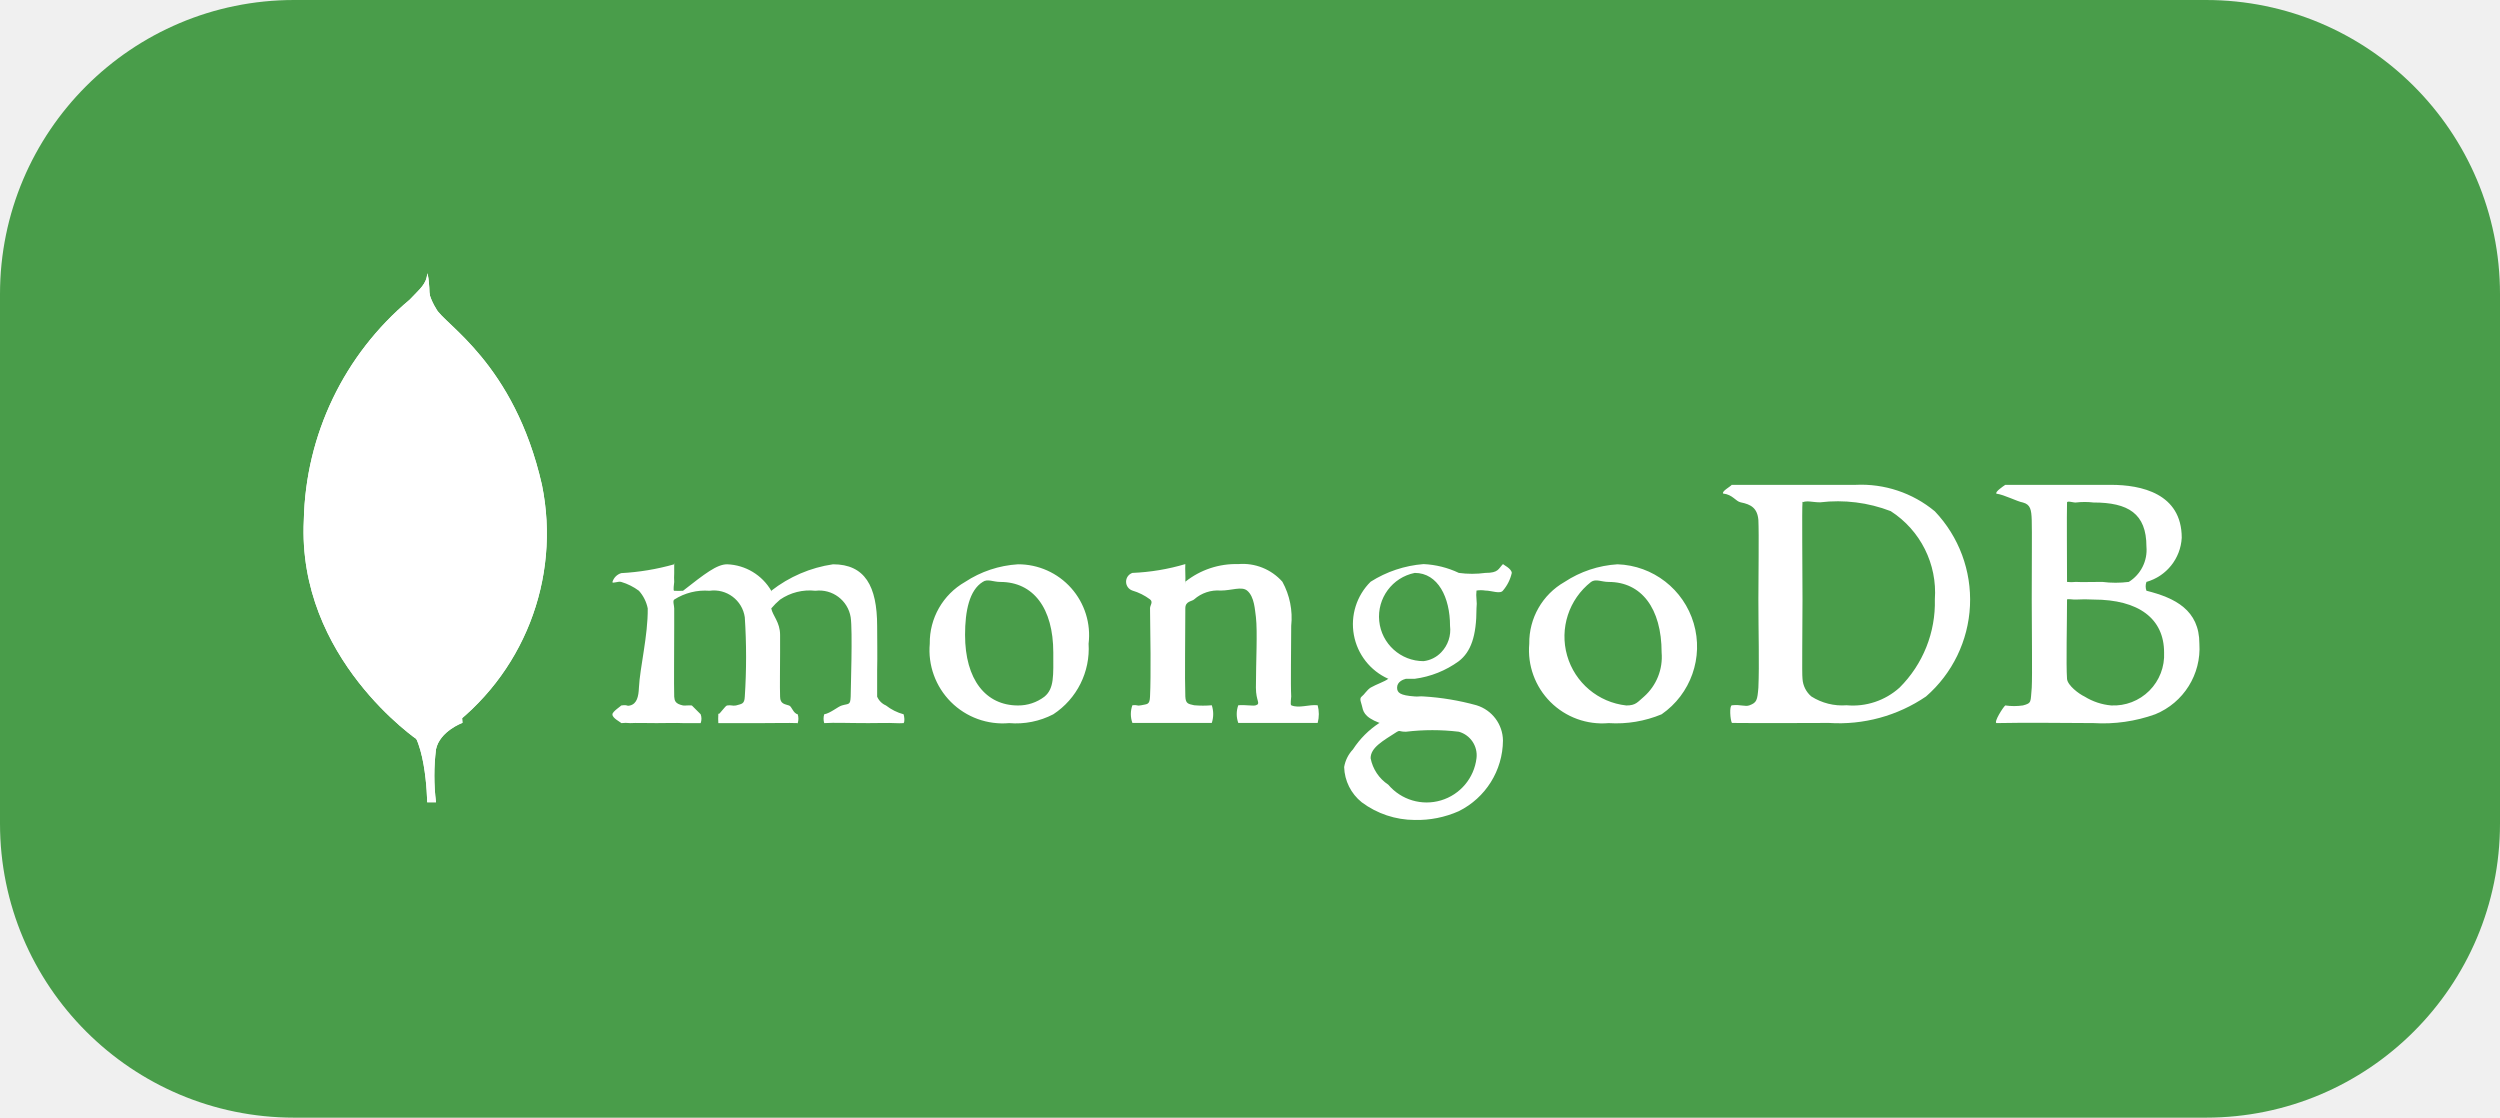
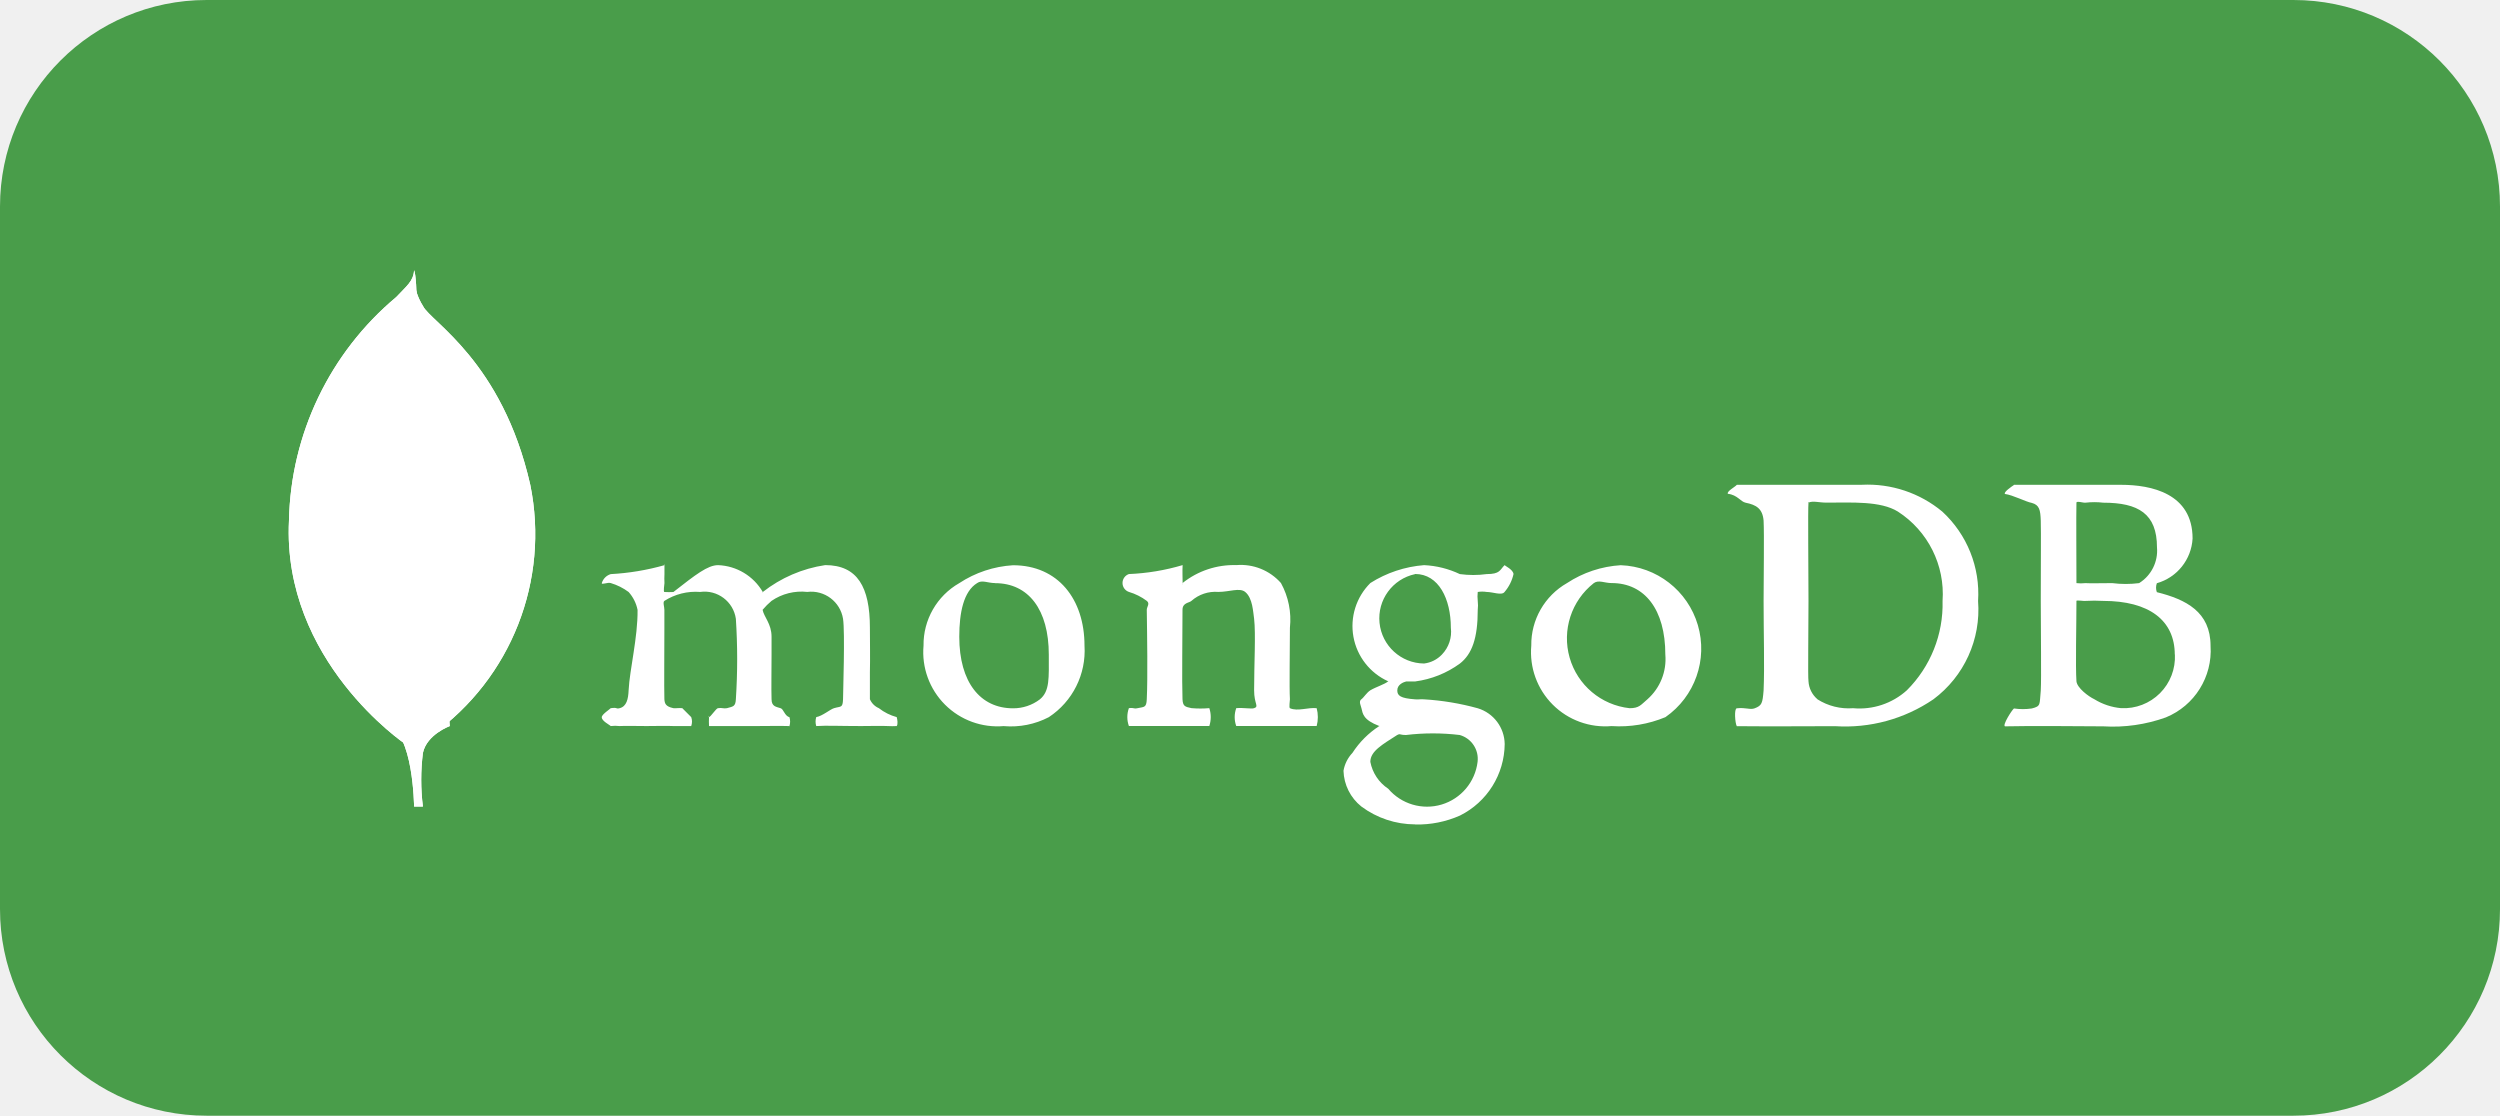
- <svg xmlns="http://www.w3.org/2000/svg" width="85" height="38" viewBox="0 0 85 38">
-   <g id="mongodb" transform="translate(0.058 -0.499)">
-     <rect id="box" width="85" height="38" rx="10" transform="translate(-0.058 0.499)" fill="#499d4a" />
-     <g id="mongodb-2" data-name="mongodb" transform="translate(10.262 9.791)">
+ <svg xmlns="http://www.w3.org/2000/svg" width="121" height="54" viewBox="0 0 121 54">
+   <g id="mongodb" transform="translate(0.056 -0.492)">
+     <rect id="box" width="121" height="54" rx="10" transform="translate(-0.056 0.492)" fill="#499d4a" />
+     <g id="mongodb-2" data-name="mongodb" transform="translate(13.916 13.573)">
      <g id="Group_6" data-name="Group 6" transform="translate(0 0)">
-         <path id="Path_77" data-name="Path 77" d="M393.858,56.332c-.058.012-.3-.07-.3,0-.012.465,0,1.861,0,2.7a1.281,1.281,0,0,0,.3,0c.174.012.539,0,.9,0a3.575,3.575,0,0,0,.9,0,1.28,1.28,0,0,0,.6-1.2c0-1.128-.624-1.5-1.8-1.5a2.559,2.559,0,0,0-.6,0Zm3,5.1c0-1.151-.863-1.8-2.4-1.8a5.132,5.132,0,0,0-.6,0c-.035.012-.3-.035-.3,0,0,.826-.035,2.186,0,2.7.023.221.4.506.6.6a2.057,2.057,0,0,0,.9.3,1.718,1.718,0,0,0,1.8-1.8Zm-5.4-5.7h3.6c1.012,0,2.4.287,2.4,1.8a1.652,1.652,0,0,1-1.2,1.5.443.443,0,0,0,0,.3c.977.244,1.8.659,1.8,1.8a2.421,2.421,0,0,1-1.5,2.4,5.248,5.248,0,0,1-2.1.3c-.593,0-2.413-.023-3.3,0-.093-.035.218-.53.3-.6a2.072,2.072,0,0,0,.6,0c.314-.081.253-.123.3-.6.023-.407,0-1.974,0-3,0-1.407.012-2.233,0-2.7-.012-.36-.044-.53-.3-.6-.2-.035-.632-.265-.9-.3-.058-.058.23-.253.3-.3Zm-6.594,7.194a1.956,1.956,0,0,0,1.2.3,2.369,2.369,0,0,0,1.8-.6,4.081,4.081,0,0,0,1.2-3,3.289,3.289,0,0,0-1.5-3,5.01,5.01,0,0,0-2.4-.3c-.256,0-.448-.07-.6,0-.035.023,0-.058,0,0-.023.233,0,2.251,0,3.3,0,1.081-.023,2.523,0,2.7a.856.856,0,0,0,.3.6Zm-2.7-7.194h4.2a3.916,3.916,0,0,1,2.7.9,4.362,4.362,0,0,1-.3,6.295,5.253,5.253,0,0,1-3.3.9c-.791,0-2.169.012-3.3,0h0c-.058-.1-.093-.588,0-.6.3-.035.448.058.6,0,.244-.093.265-.169.3-.6.035-.8,0-1.9,0-3,0-.779.023-2.209,0-2.7-.035-.407-.251-.53-.6-.6-.174-.035-.274-.265-.6-.3-.047-.081.242-.23.3-.3Z" transform="translate(-333.599 -48.539)" fill="#fff" fill-rule="evenodd" />
-         <path id="Path_78" data-name="Path 78" d="M106.427,81.768c-.291-.035-.643.116-.9,0-.035-.023,0-.253,0-.3-.023-.407,0-1.619,0-2.4a2.548,2.548,0,0,0-.3-1.5,1.8,1.8,0,0,0-1.5-.6,2.758,2.758,0,0,0-1.8.6c-.012.012-.012.128,0,0s-.012-.425,0-.6h0a7.363,7.363,0,0,1-1.8.3.317.317,0,0,0,0,.6h0a1.9,1.9,0,0,1,.6.3c.116.093,0,.2,0,.3.012.872.035,2.265,0,3-.012.291-.09.253-.3.3h0c-.163.035-.1-.023-.3,0a.885.885,0,0,0,0,.6h2.7a.96.96,0,0,0,0-.6,3.411,3.411,0,0,1-.6,0c-.209-.047-.288-.055-.3-.3-.023-.616,0-2.114,0-3,0-.244.23-.23.3-.3a1.211,1.211,0,0,1,.9-.3c.372,0,.713-.151.9,0,.256.209.265.678.3.9.058.5,0,1.537,0,2.4,0,.465.174.541,0,.6-.081.035-.355-.023-.6,0a.885.885,0,0,0,0,.6h2.7a1.163,1.163,0,0,0,0-.6Zm3.3-4.5a1.515,1.515,0,0,0,.3,3,.986.986,0,0,0,.6-.3,1.1,1.1,0,0,0,.3-.9c0-.965-.408-1.8-1.2-1.8Zm-.3,5.4c-.232,0-.2-.058-.3,0-.489.314-.9.539-.9.9a1.393,1.393,0,0,0,.6.9,1.708,1.708,0,0,0,3-.9.831.831,0,0,0-.6-.9,7.553,7.553,0,0,0-1.8,0Zm.3,3a3.028,3.028,0,0,1-1.8-.6,1.594,1.594,0,0,1-.6-1.2,1.154,1.154,0,0,1,.3-.6,3.052,3.052,0,0,1,.9-.9c.023-.012,0,.023,0,0s.023.012,0,0c-.547-.209-.553-.413-.6-.6h0c-.012-.07-.1-.23,0-.3.081-.058.172-.218.3-.3.2-.116.472-.2.6-.3.023-.023,0,.023,0,0s.023.012,0,0a2.033,2.033,0,0,1-.6-3.3,3.927,3.927,0,0,1,1.8-.6h0a3.134,3.134,0,0,1,1.2.3,3.316,3.316,0,0,0,.9,0c.453,0,.437-.137.6-.3.012.023.288.149.3.3a1.384,1.384,0,0,1-.3.6c-.093.128-.39,0-.6,0h0a.941.941,0,0,0-.3,0h0a1.29,1.29,0,0,0,0,.3h0a1.293,1.293,0,0,1,0,.3c0,.954-.192,1.484-.6,1.8a3.269,3.269,0,0,1-1.5.6c-.012,0,.1-.012,0,0h-.3c-.093.023-.3.1-.3.3,0,.174.1.265.6.3.1.012.183-.012.3,0a8.706,8.706,0,0,1,1.8.3,1.272,1.272,0,0,1,.9,1.2,2.707,2.707,0,0,1-1.5,2.4,3.491,3.491,0,0,1-1.5.3Zm6.594-8.093c-.244,0-.437-.116-.6,0a2.358,2.358,0,0,0,1.2,4.2c.326,0,.379-.114.6-.3a1.8,1.8,0,0,0,.6-1.5c0-1.512-.694-2.4-1.8-2.4Zm0,4.8a2.489,2.489,0,0,1-2.7-2.7,2.378,2.378,0,0,1,1.2-2.1,3.68,3.68,0,0,1,1.8-.6,2.8,2.8,0,0,1,1.5,5.1,4.014,4.014,0,0,1-1.8.3Zm-20.683-4.8c-.244,0-.437-.116-.6,0-.453.279-.6.985-.6,1.8,0,1.523.705,2.4,1.8,2.4a1.467,1.467,0,0,0,.9-.3c.337-.279.3-.72.3-1.5,0-1.512-.682-2.4-1.8-2.4Zm.3,4.8a2.489,2.489,0,0,1-2.7-2.7,2.378,2.378,0,0,1,1.2-2.1,3.68,3.68,0,0,1,1.8-.6,2.41,2.41,0,0,1,2.4,2.7,2.668,2.668,0,0,1-1.2,2.4,2.753,2.753,0,0,1-1.5.3Zm-13.189,0c-.023-.035-.311-.172-.3-.3,0-.093.288-.277.3-.3.244-.035.16.035.3,0,.233-.058.288-.309.3-.6.035-.7.311-1.779.3-2.7h0a1.271,1.271,0,0,0-.3-.6,1.924,1.924,0,0,0-.6-.3c-.1-.035-.311.07-.3,0a.448.448,0,0,1,.3-.3,8.191,8.191,0,0,0,1.8-.3c.023.023,0-.093,0,0v.3a2.566,2.566,0,0,0,0,.3c0,.046-.046.3,0,.3a2.577,2.577,0,0,0,.3,0c.744-.581,1.15-.9,1.5-.9a1.812,1.812,0,0,1,1.5.9c.023.035-.035,0,0,0s-.012.023,0,0a4.452,4.452,0,0,1,2.1-.9c1.081,0,1.5.738,1.5,2.1,0,.384.012,1.045,0,1.5v.9a.572.572,0,0,0,.3.3,1.689,1.689,0,0,0,.6.3h0c.023.081.046.242,0,.3a2.54,2.54,0,0,1-.3,0c-.221-.012-.55,0-.9,0-.721,0-1.138-.023-1.5,0a.526.526,0,0,1,0-.3c.209-.035.472-.265.6-.3.233-.07.288,0,.3-.3,0-.221.07-2.244,0-2.7a1.082,1.082,0,0,0-1.2-.9,1.776,1.776,0,0,0-1.2.3,2.438,2.438,0,0,0-.3.3h0c.046.244.3.469.3.9v.6c0,.523-.012,1.127,0,1.5,0,.256.172.253.3.3.07.012-.058-.012,0,0,.1.023.137.265.3.3a.505.505,0,0,1,0,.3c-.012.07.012-.012,0,0-.4-.012-.606,0-1.2,0h-1.5a2.4,2.4,0,0,1,0-.3c0-.1-.023.023,0,0,.058-.012.242-.3.3-.3.139-.023.183.023.3,0,.2-.058.288-.044.3-.3a20.837,20.837,0,0,0,0-2.7,1.062,1.062,0,0,0-1.2-.9,1.946,1.946,0,0,0-1.2.3c-.058.046,0,.2,0,.3v.6c0,.837-.012,1.944,0,2.4.012.139.032.242.3.3.058.012.183-.012.3,0l.3.3a.44.44,0,0,1,0,.3h-.6c-.244-.012-.55,0-.9,0-.407,0-.667-.012-.9,0a1.287,1.287,0,0,0-.3,0Z" transform="translate(-71.946 -67.081)" fill="#fff" fill-rule="evenodd" />
+         <path id="Path_77" data-name="Path 77" d="M399.173,56.6c-.084.017-.433-.1-.433,0-.017.671,0,2.685,0,3.893a1.848,1.848,0,0,0,.433,0c.252.017.778,0,1.3,0a5.159,5.159,0,0,0,1.3,0,1.848,1.848,0,0,0,.865-1.73c0-1.628-.9-2.163-2.6-2.163a3.692,3.692,0,0,0-.865,0Zm4.326,7.354c0-1.661-1.245-2.6-3.461-2.6a7.409,7.409,0,0,0-.865,0c-.05.017-.433-.05-.433,0,0,1.191-.05,3.155,0,3.893.033.319.58.731.865.865a2.968,2.968,0,0,0,1.3.433,2.479,2.479,0,0,0,2.6-2.6Zm-7.786-8.219H400.9c1.46,0,3.461.414,3.461,2.6a2.384,2.384,0,0,1-1.73,2.163.639.639,0,0,0,0,.433c1.41.352,2.6.951,2.6,2.6a3.494,3.494,0,0,1-2.163,3.461,7.574,7.574,0,0,1-3.028.433c-.856,0-3.483-.034-4.758,0-.134-.05.315-.764.433-.865a2.99,2.99,0,0,0,.865,0c.453-.117.365-.177.433-.865.034-.587,0-2.849,0-4.326,0-2.031.017-3.222,0-3.893-.017-.52-.063-.764-.433-.865-.285-.05-.912-.382-1.3-.433-.084-.084.332-.366.433-.433ZM386.2,66.114a2.823,2.823,0,0,0,1.73.433,3.419,3.419,0,0,0,2.6-.865,5.89,5.89,0,0,0,1.73-4.326,4.747,4.747,0,0,0-2.163-4.326c-.839-.52-2.219-.433-3.461-.433-.369,0-.647-.1-.865,0-.05.034,0-.084,0,0-.034.336,0,3.248,0,4.758,0,1.561-.034,3.641,0,3.893a1.235,1.235,0,0,0,.433.865ZM382.3,55.733h6.056a5.651,5.651,0,0,1,3.893,1.3,5.406,5.406,0,0,1,1.73,4.326,5.41,5.41,0,0,1-2.163,4.758,7.581,7.581,0,0,1-4.758,1.3c-1.141,0-3.13.017-4.758,0h0c-.084-.151-.134-.848,0-.865.436-.05.647.084.865,0,.352-.134.382-.244.433-.865.05-1.158,0-2.748,0-4.326,0-1.124.034-3.188,0-3.893-.05-.587-.362-.764-.865-.865-.252-.05-.4-.382-.865-.433-.067-.118.349-.332.433-.433Z" transform="translate(-312.212 -45.351)" fill="#fff" fill-rule="evenodd" />
+         <path id="Path_78" data-name="Path 78" d="M117.053,83.926c-.42-.05-.928.168-1.3,0-.05-.034,0-.365,0-.433-.034-.587,0-2.336,0-3.461a3.677,3.677,0,0,0-.433-2.163A2.594,2.594,0,0,0,113.16,77a3.981,3.981,0,0,0-2.6.865c-.017.017-.017.185,0,0,0-.185-.017-.613,0-.865h0a10.626,10.626,0,0,1-2.6.433.457.457,0,0,0,0,.865h0a2.734,2.734,0,0,1,.865.433c.168.134,0,.282,0,.433.017,1.259.05,3.268,0,4.326-.017.42-.13.365-.433.433h0c-.235.05-.147-.034-.433,0a1.277,1.277,0,0,0,0,.865h3.893a1.385,1.385,0,0,0,0-.865,4.923,4.923,0,0,1-.865,0c-.3-.067-.416-.08-.433-.433-.033-.889,0-3.05,0-4.326,0-.352.332-.332.433-.433a1.748,1.748,0,0,1,1.3-.433c.537,0,1.029-.218,1.3,0,.369.3.382.979.433,1.3.084.722,0,2.219,0,3.461,0,.671.252.781,0,.865-.117.05-.513-.033-.865,0a1.277,1.277,0,0,0,0,.865h3.893a1.679,1.679,0,0,0,0-.865Zm4.758-6.489a2.187,2.187,0,0,0,.433,4.326,1.423,1.423,0,0,0,.865-.433,1.583,1.583,0,0,0,.433-1.3c0-1.393-.589-2.6-1.73-2.6Zm-.433,7.786c-.336,0-.282-.084-.433,0-.7.453-1.3.777-1.3,1.3a2.01,2.01,0,0,0,.865,1.3,2.465,2.465,0,0,0,4.326-1.3,1.2,1.2,0,0,0-.865-1.3,10.9,10.9,0,0,0-2.6,0Zm.433,4.326a4.37,4.37,0,0,1-2.6-.865,2.3,2.3,0,0,1-.865-1.73,1.665,1.665,0,0,1,.433-.865,4.4,4.4,0,0,1,1.3-1.3c.033-.017,0,.034,0,0s.033.017,0,0c-.789-.3-.8-.6-.865-.865h0c-.017-.1-.151-.332,0-.433.117-.084.248-.315.433-.433.285-.168.68-.282.865-.433.034-.034,0,.034,0,0s.034.017,0,0a2.934,2.934,0,0,1-.865-4.758,5.667,5.667,0,0,1,2.6-.865h0a4.522,4.522,0,0,1,1.73.433,4.786,4.786,0,0,0,1.3,0c.654,0,.63-.2.865-.433.017.033.416.214.433.433a2,2,0,0,1-.433.865c-.134.184-.563,0-.865,0h0a1.358,1.358,0,0,0-.433,0h0a1.86,1.86,0,0,0,0,.433h0a1.867,1.867,0,0,1,0,.433c0,1.376-.278,2.142-.865,2.6a4.717,4.717,0,0,1-2.163.865c-.017,0,.151-.017,0,0h-.433c-.134.033-.433.147-.433.433,0,.252.144.382.865.433.151.017.265-.017.433,0a12.564,12.564,0,0,1,2.6.433,1.835,1.835,0,0,1,1.3,1.73,3.907,3.907,0,0,1-2.163,3.461,5.038,5.038,0,0,1-2.163.433Zm9.517-11.679c-.352,0-.63-.168-.865,0a3.4,3.4,0,0,0,1.73,6.056c.47,0,.546-.164.865-.433a2.592,2.592,0,0,0,.865-2.163c0-2.182-1-3.461-2.6-3.461Zm0,6.921a3.591,3.591,0,0,1-3.893-3.893,3.431,3.431,0,0,1,1.73-3.028,5.31,5.31,0,0,1,2.6-.865,4.04,4.04,0,0,1,2.163,7.354,5.792,5.792,0,0,1-2.6.433ZM101.48,77.87c-.352,0-.63-.168-.865,0-.654.4-.865,1.421-.865,2.6,0,2.2,1.018,3.461,2.6,3.461a2.117,2.117,0,0,0,1.3-.433c.487-.4.433-1.038.433-2.163,0-2.182-.984-3.461-2.6-3.461Zm.433,6.921A3.591,3.591,0,0,1,98.02,80.9a3.431,3.431,0,0,1,1.73-3.028,5.31,5.31,0,0,1,2.6-.865c2.182,0,3.461,1.644,3.461,3.893a3.85,3.85,0,0,1-1.73,3.461,3.973,3.973,0,0,1-2.163.433Zm-19.033,0c-.034-.05-.449-.248-.433-.433,0-.134.416-.4.433-.433.352-.05.231.05.433,0,.336-.084.416-.446.433-.865.05-1.007.449-2.567.433-3.893h0a1.834,1.834,0,0,0-.433-.865,2.775,2.775,0,0,0-.865-.433c-.151-.05-.449.1-.433,0a.647.647,0,0,1,.433-.433,11.821,11.821,0,0,0,2.6-.433c.034.033,0-.134,0,0v.433a3.7,3.7,0,0,0,0,.433c0,.067-.067.433,0,.433a3.718,3.718,0,0,0,.433,0c1.074-.839,1.659-1.3,2.163-1.3a2.615,2.615,0,0,1,2.163,1.3c.033.05-.05,0,0,0,.034,0-.017.034,0,0A6.425,6.425,0,0,1,93.261,77c1.561,0,2.163,1.065,2.163,3.028,0,.554.017,1.508,0,2.163v1.3a.825.825,0,0,0,.433.433,2.438,2.438,0,0,0,.865.433h0c.034.117.067.349,0,.433a3.664,3.664,0,0,1-.433,0c-.319-.017-.794,0-1.3,0-1.041,0-1.643-.034-2.163,0a.759.759,0,0,1,0-.433c.3-.05.68-.382.865-.433.336-.1.416,0,.433-.433,0-.319.1-3.239,0-3.893a1.561,1.561,0,0,0-1.73-1.3,2.563,2.563,0,0,0-1.73.433,3.518,3.518,0,0,0-.433.433h0c.067.352.433.677.433,1.3v.865c0,.755-.017,1.626,0,2.163,0,.369.248.365.433.433.1.017-.084-.017,0,0,.151.034.2.382.433.433a.729.729,0,0,1,0,.433c-.017.1.017-.017,0,0-.571-.017-.874,0-1.73,0H87.638a3.463,3.463,0,0,1,0-.433c0-.151-.034.034,0,0,.084-.017.349-.433.433-.433.2-.034.265.034.433,0,.285-.084.416-.063.433-.433a30.071,30.071,0,0,0,0-3.893,1.532,1.532,0,0,0-1.73-1.3,2.808,2.808,0,0,0-1.73.433c-.084.067,0,.282,0,.433v.865c0,1.208-.017,2.806,0,3.461.017.2.046.349.433.433.084.017.265-.017.433,0l.433.433a.636.636,0,0,1,0,.433h-.865c-.352-.017-.794,0-1.3,0-.587,0-.962-.017-1.3,0a1.857,1.857,0,0,0-.433,0Z" transform="translate(-67.293 -62.73)" fill="#fff" fill-rule="evenodd" />
        <g id="Group_5" data-name="Group 5">
-           <path id="Path_79" data-name="Path 79" d="M24.7,33.827h-.3s-.027-2.523-.9-2.7c-.581-.674.005-28.514,2.1,0,0,0-.771.283-.9.9a7.262,7.262,0,0,0,0,1.8Z" transform="translate(-20.196 -15.843)" fill="#fff" fill-rule="evenodd" />
-           <path id="Path_80" data-name="Path 80" d="M24.7,33.827h-.3s-.027-2.523-.9-2.7c-.581-.674.005-28.514,2.1,0,0,0-.771.283-.9.9a7.262,7.262,0,0,0,0,1.8Z" transform="translate(-20.196 -15.843)" fill="#fff" fill-rule="evenodd" />
-           <path id="Path_81" data-name="Path 81" d="M32.136,16.249a8.28,8.28,0,0,0,3.3-8.393c-.942-4.151-3.353-5.472-3.6-5.995a1.97,1.97,0,0,1-.3-.9v11.39c0,.012-.319,3.466.6,3.9" transform="translate(-27.33 -0.662)" fill="#fff" fill-rule="evenodd" />
-           <path id="Path_82" data-name="Path 82" d="M32.136,16.249a8.28,8.28,0,0,0,3.3-8.393c-.942-4.151-3.353-5.472-3.6-5.995a1.97,1.97,0,0,1-.3-.9v11.39c0,.012-.319,3.466.6,3.9" transform="translate(-27.33 -0.662)" fill="#fff" fill-rule="evenodd" />
-           <path id="Path_83" data-name="Path 83" d="M3.412,15.634S-.717,12.85-.484,8.141A10.041,10.041,0,0,1,3.113.647c.349-.372.576-.527.6-.9.244.523-.035,7.832,0,8.693a33.078,33.078,0,0,1-.3,7.194Z" transform="translate(0.494 0.252)" fill="#fff" fill-rule="evenodd" />
-           <path id="Path_84" data-name="Path 84" d="M3.412,15.634S-.717,12.85-.484,8.141A10.041,10.041,0,0,1,3.113.647c.349-.372.576-.527.6-.9.244.523-.035,7.832,0,8.693a33.078,33.078,0,0,1-.3,7.194Z" transform="translate(0.494 0.252)" fill="#fff" fill-rule="evenodd" />
+           <path id="Path_79" data-name="Path 79" d="M25.327,40.705h-.433s-.039-3.641-1.3-3.893c-.839-.973.007-41.149,3.028,0,0,0-1.113.408-1.3,1.3a10.48,10.48,0,0,0,0,2.6Z" transform="translate(-18.825 -14.751)" fill="#fff" fill-rule="evenodd" />
+           <path id="Path_80" data-name="Path 80" d="M25.327,40.705h-.433s-.039-3.641-1.3-3.893c-.839-.973.007-41.149,3.028,0,0,0-1.113.408-1.3,1.3a10.48,10.48,0,0,0,0,2.6Z" transform="translate(-18.825 -14.751)" fill="#fff" fill-rule="evenodd" />
+           <path id="Path_81" data-name="Path 81" d="M32.425,23.023a11.949,11.949,0,0,0,4.758-12.112c-1.359-5.991-4.839-7.9-5.191-8.651a2.843,2.843,0,0,1-.433-1.3V17.4c0,.017-.461,5,.865,5.623" transform="translate(-25.49 -0.529)" fill="#fff" fill-rule="evenodd" />
+           <path id="Path_82" data-name="Path 82" d="M32.425,23.023a11.949,11.949,0,0,0,4.758-12.112c-1.359-5.991-4.839-7.9-5.191-8.651a2.843,2.843,0,0,1-.433-1.3V17.4c0,.017-.461,5,.865,5.623" transform="translate(-25.49 -0.529)" fill="#fff" fill-rule="evenodd" />
+           <path id="Path_83" data-name="Path 83" d="M5.143,22.674S-.816,18.656-.48,11.86A14.491,14.491,0,0,1,4.711,1.045c.5-.537.832-.761.865-1.3.352.755-.05,11.3,0,12.545.151,4.783-.047,9.476-.433,10.382Z" transform="translate(0.494 0.252)" fill="#fff" fill-rule="evenodd" />
+           <path id="Path_84" data-name="Path 84" d="M5.143,22.674S-.816,18.656-.48,11.86A14.491,14.491,0,0,1,4.711,1.045c.5-.537.832-.761.865-1.3.352.755-.05,11.3,0,12.545.151,4.783-.047,9.476-.433,10.382Z" transform="translate(0.494 0.252)" fill="#fff" fill-rule="evenodd" />
        </g>
      </g>
    </g>
  </g>
</svg>
